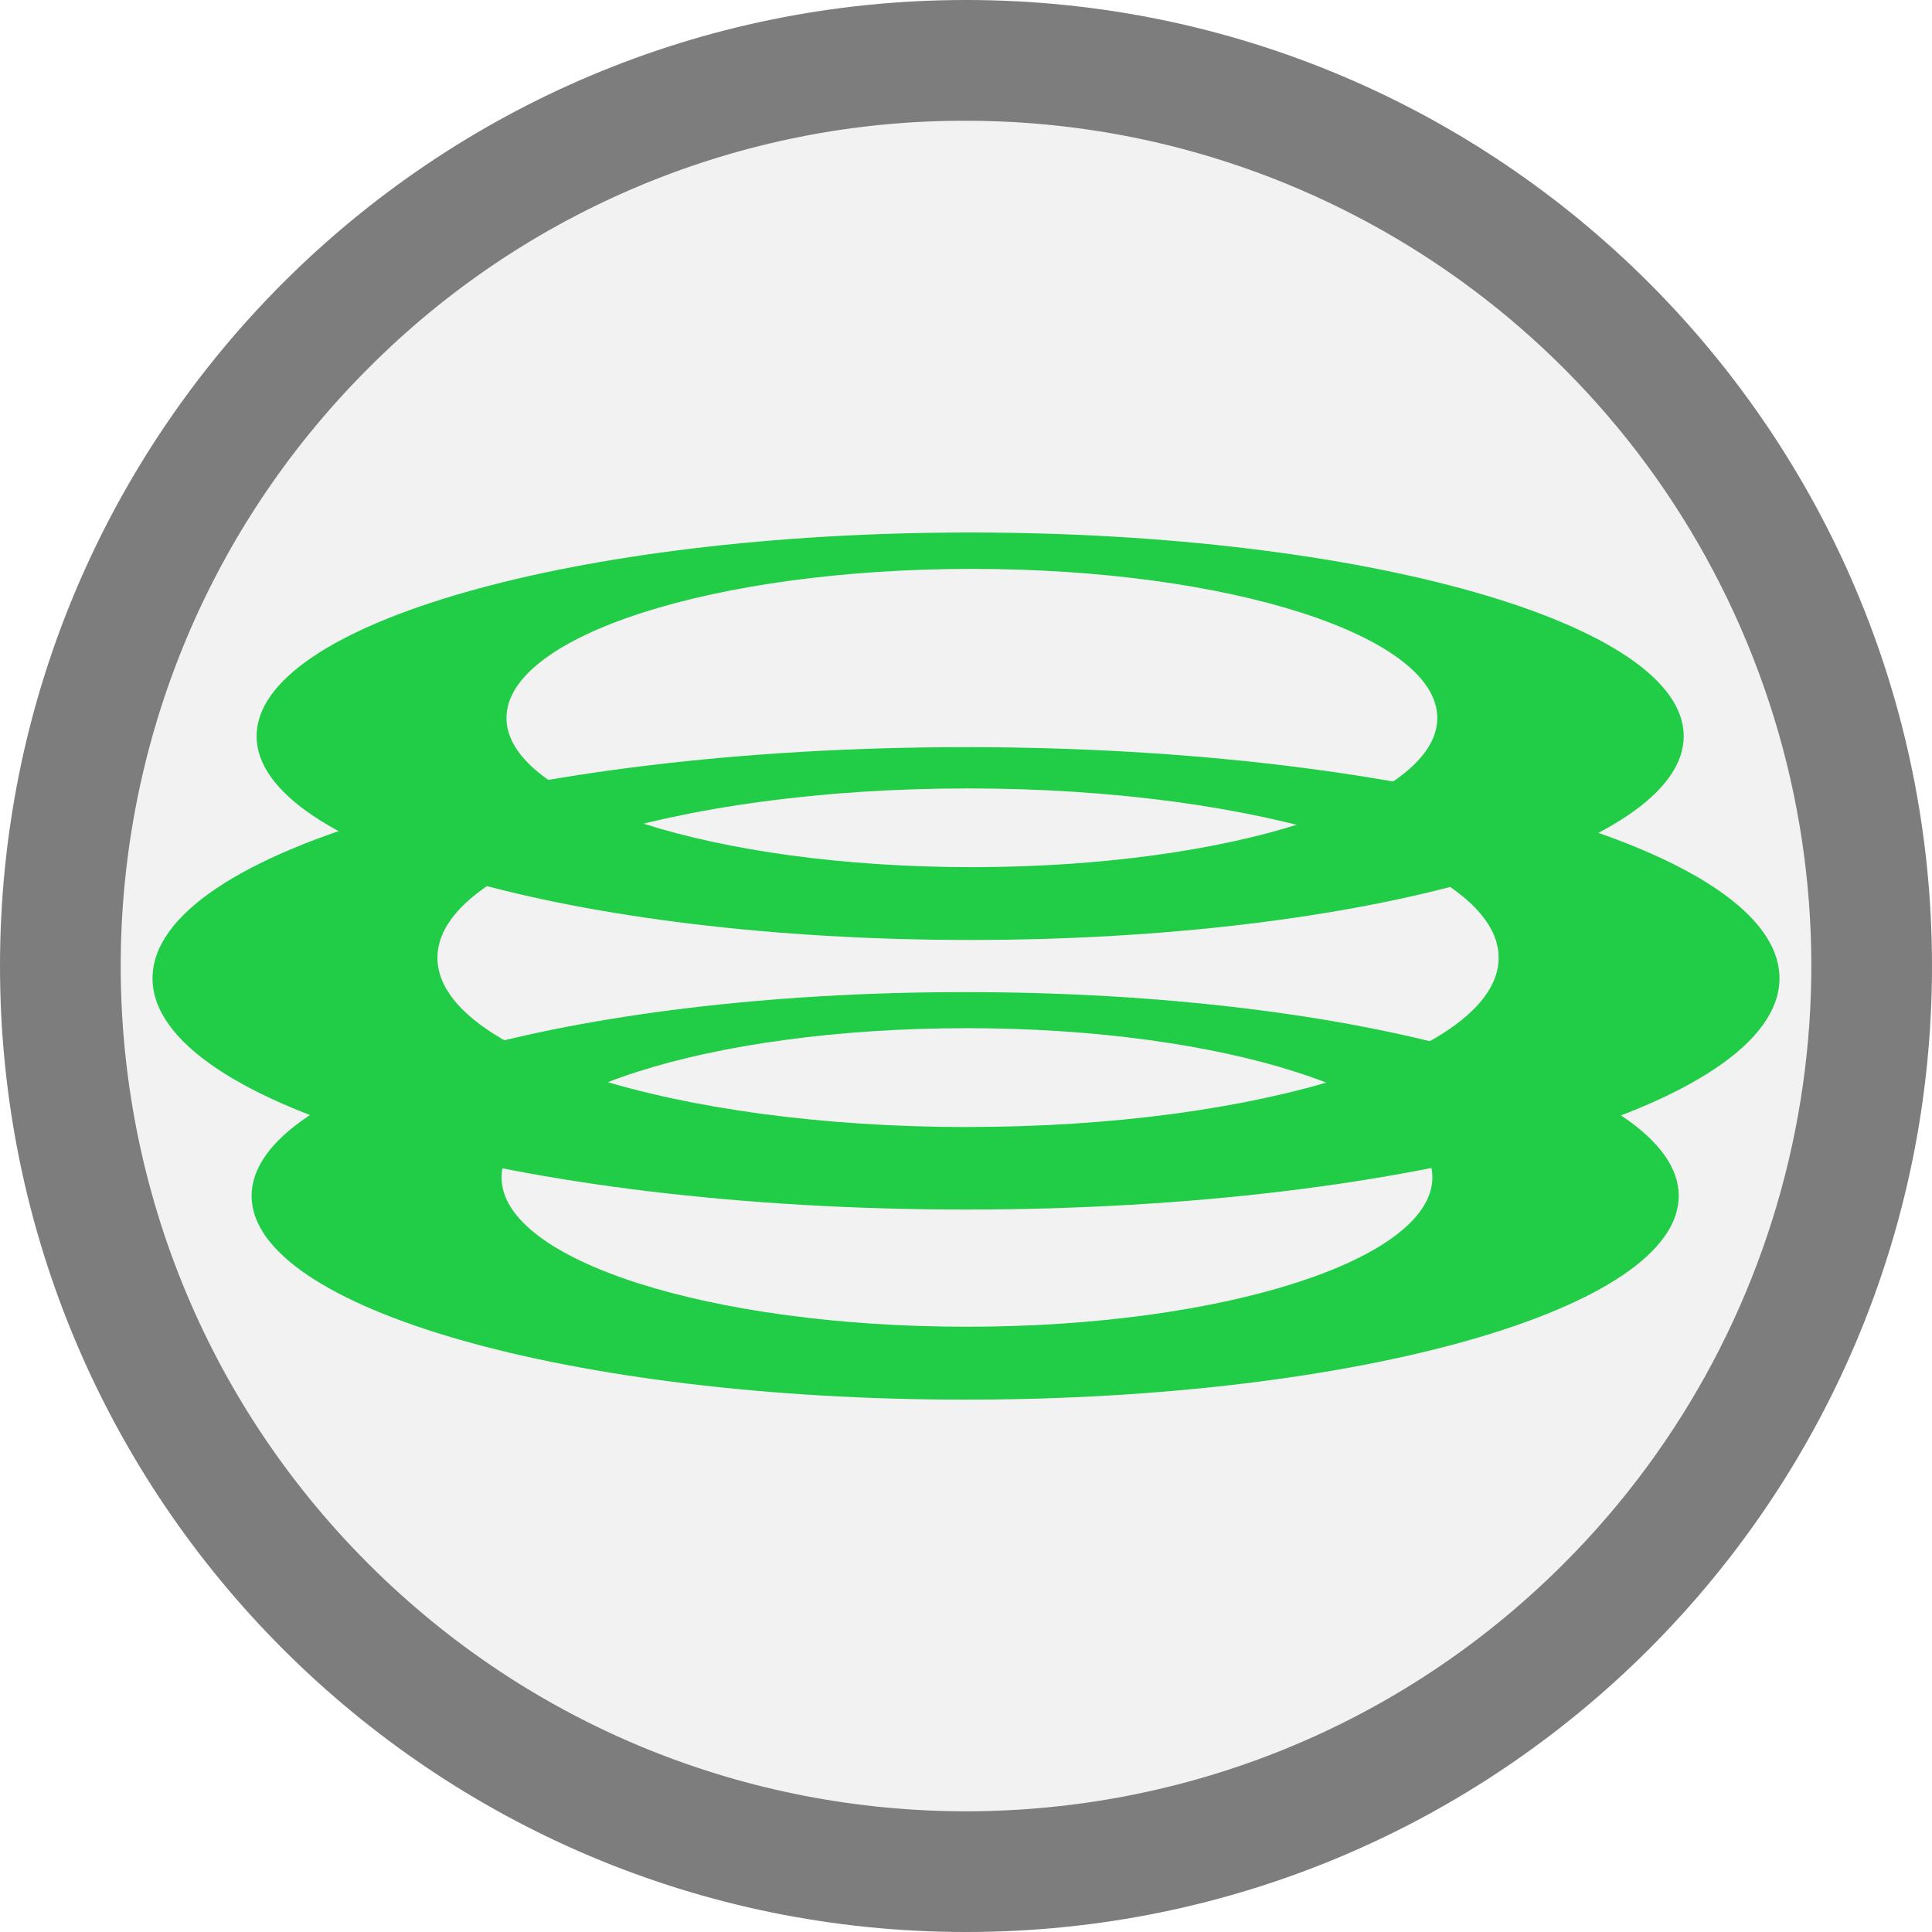
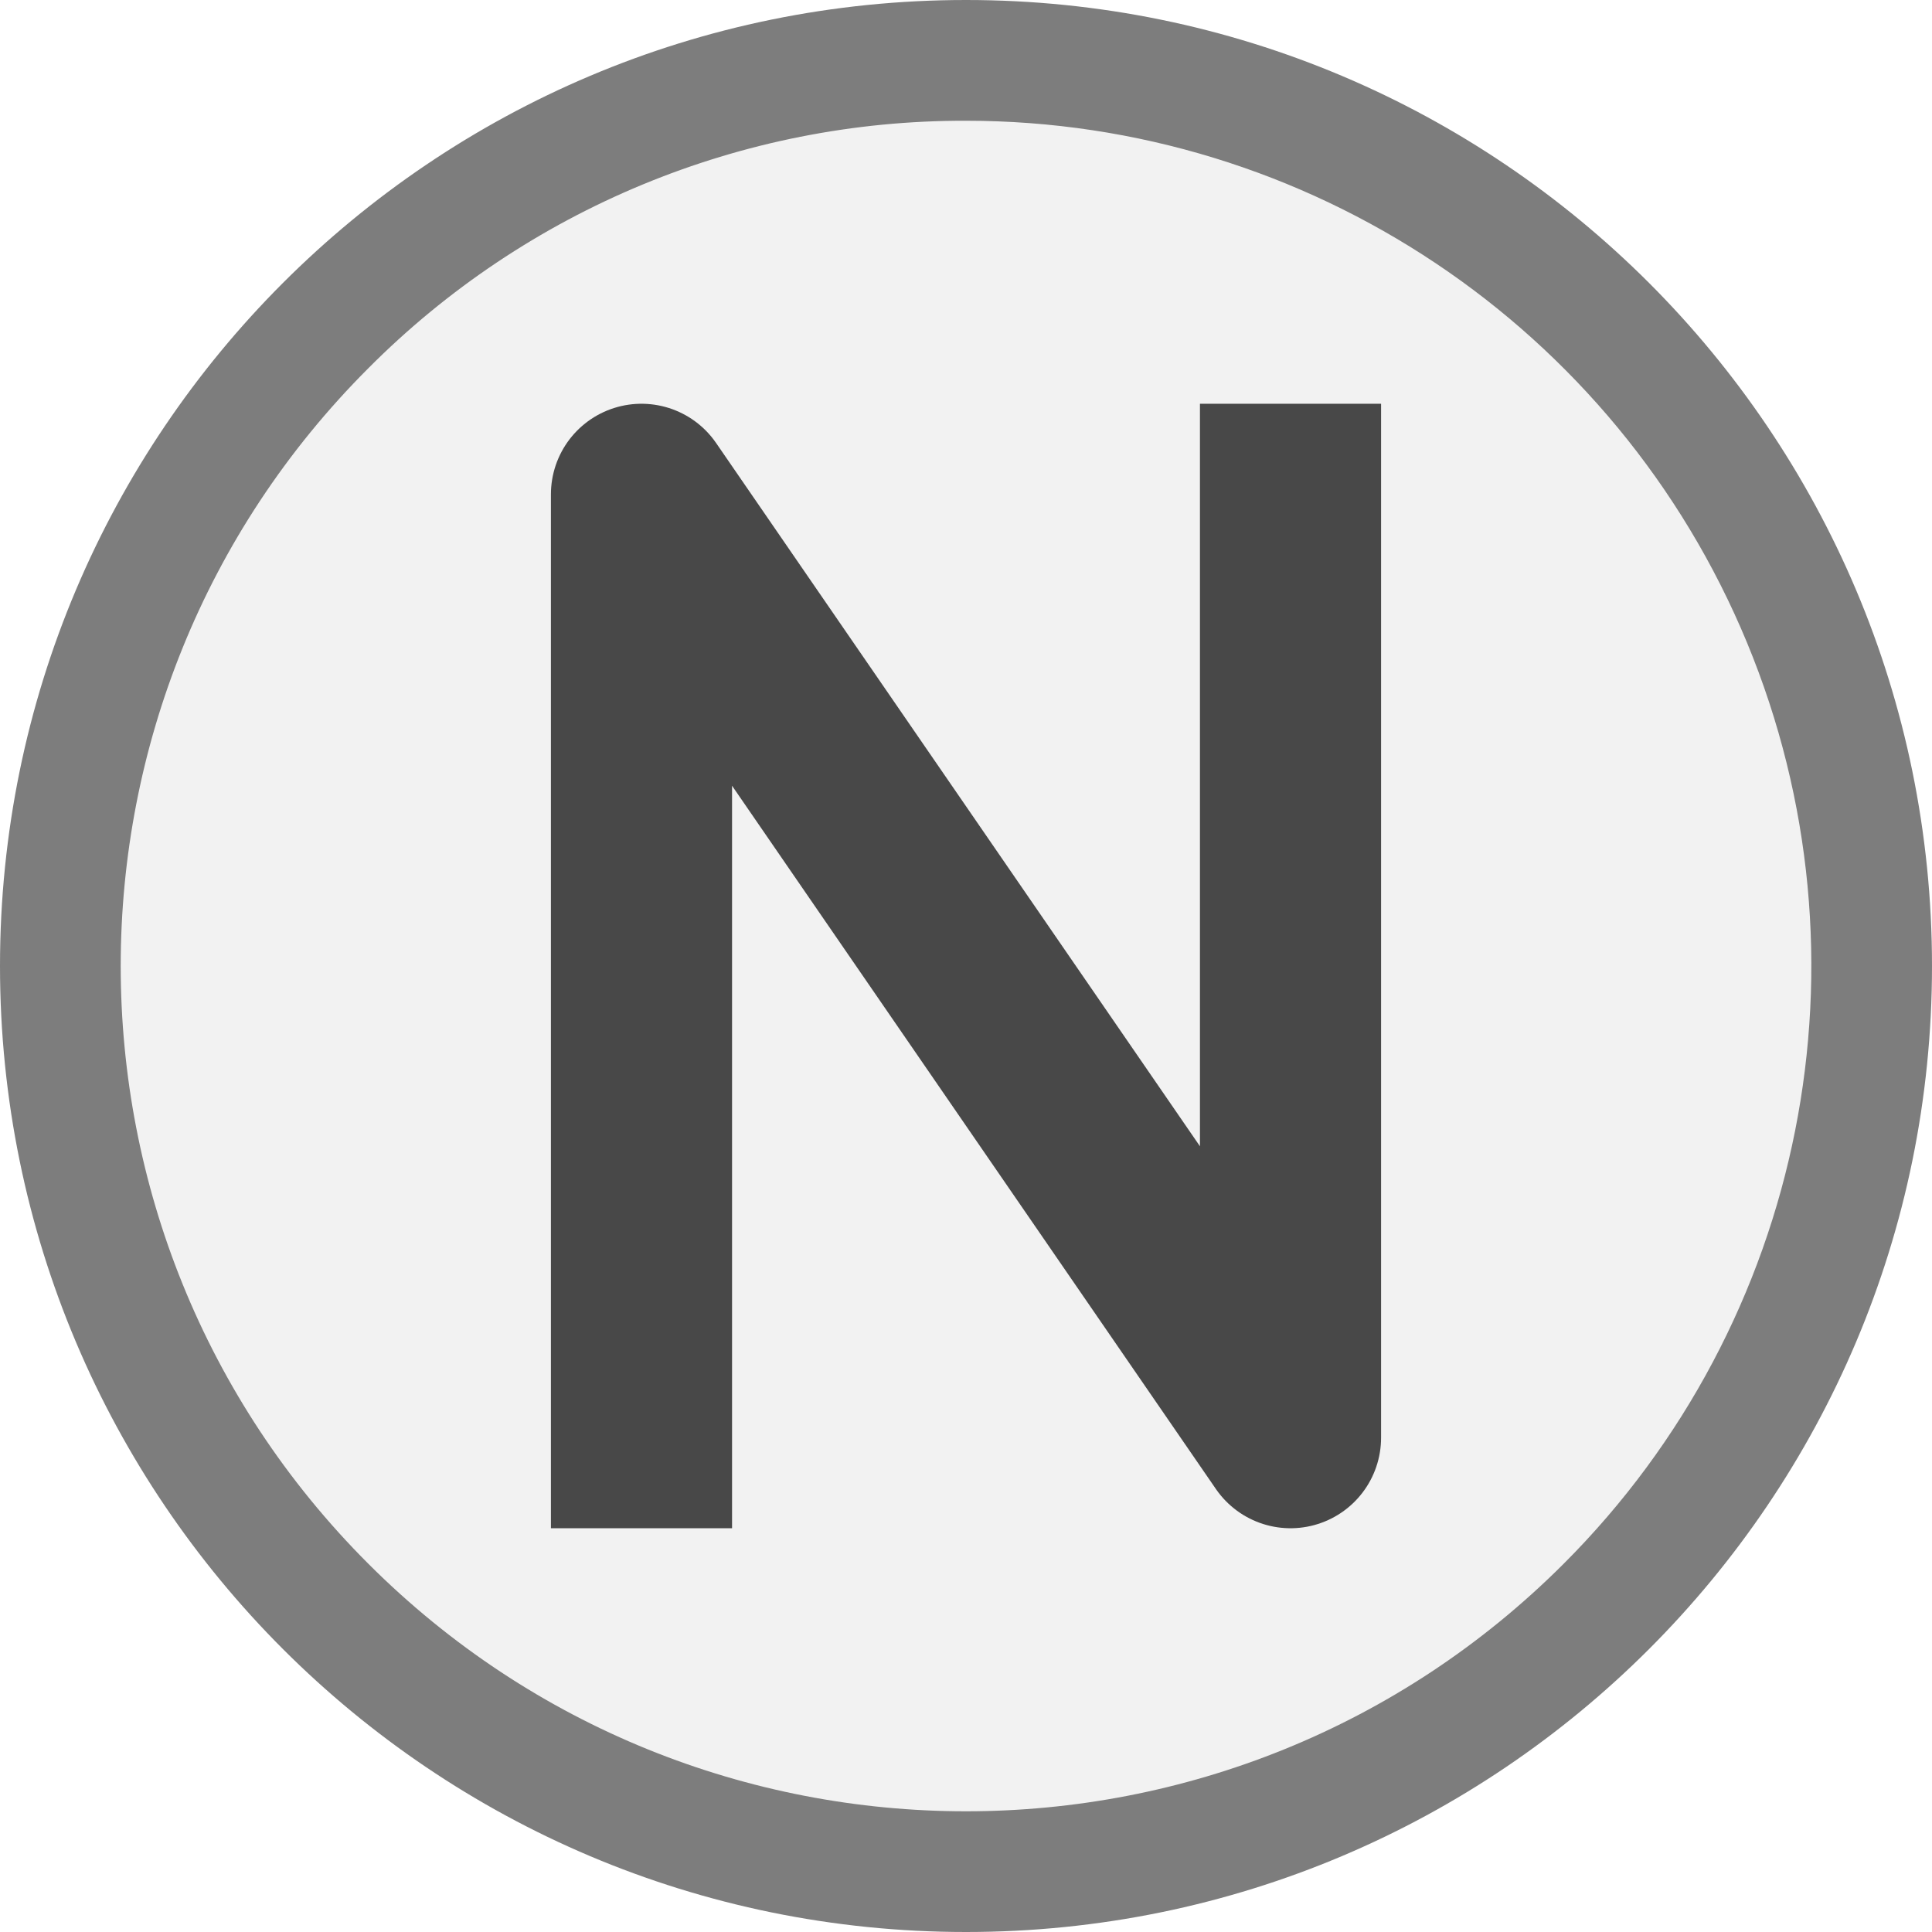
<svg xmlns="http://www.w3.org/2000/svg" id="레이어_1" data-name="레이어 1" viewBox="0 0 256 256">
  <defs>
-     <style>.cls-1{fill:#f2f2f2;}.cls-2{fill:#7d7d7d;}.cls-3{fill:#21cc47;}</style>
+     <style>.cls-1{fill:#f2f2f2;}.cls-2{fill:#7d7d7d;}.cls-3{fill:none;stroke:#484848;stroke-linecap:square;stroke-linejoin:round;stroke-width:24px;}</style>
  </defs>
  <circle class="cls-1" cx="128" cy="128" r="120" />
  <path class="cls-2" d="M128,16a112,112,0,0,1,79.2,191.2A112,112,0,0,1,48.8,48.8,111.29,111.29,0,0,1,128,16m0-16A128,128,0,1,0,256,128,128,128,0,0,0,128,0Z" />
-   <path class="cls-3" d="M127.89,131.46c-52.22,0-94.55,12.09-94.55,27s42.33,27,94.55,27,94.55-12.08,94.55-27S180.11,131.46,127.89,131.46Zm.24,44.34C94.07,175.8,66.46,167,66.46,156s27.61-19.76,61.67-19.76S189.8,145.13,189.8,156,162.19,175.8,128.13,175.8Z" />
-   <path class="cls-3" d="M128,99C68.47,99,20.21,112.71,20.21,129.63S68.47,160.27,128,160.27s107.79-13.72,107.79-30.64S187.53,99,128,99Zm.27,50.34c-38.83,0-70.31-10-70.31-22.43s31.48-22.44,70.31-22.44,70.31,10.05,70.31,22.44S167.1,149.33,128.27,149.33Z" />
-   <path class="cls-3" d="M128.54,70.56C76.32,70.56,34,82.64,34,97.55s42.33,27,94.55,27,94.55-12.09,94.55-27S180.76,70.56,128.54,70.56Zm.24,44.34c-34.06,0-61.67-8.85-61.67-19.76s27.61-19.76,61.67-19.76,61.67,8.85,61.67,19.76S162.84,114.9,128.78,114.9Z" />
+   <polyline class="cls-3" points="85 190.5 85 65.5 171 190.5 171 65.5" />
</svg>
